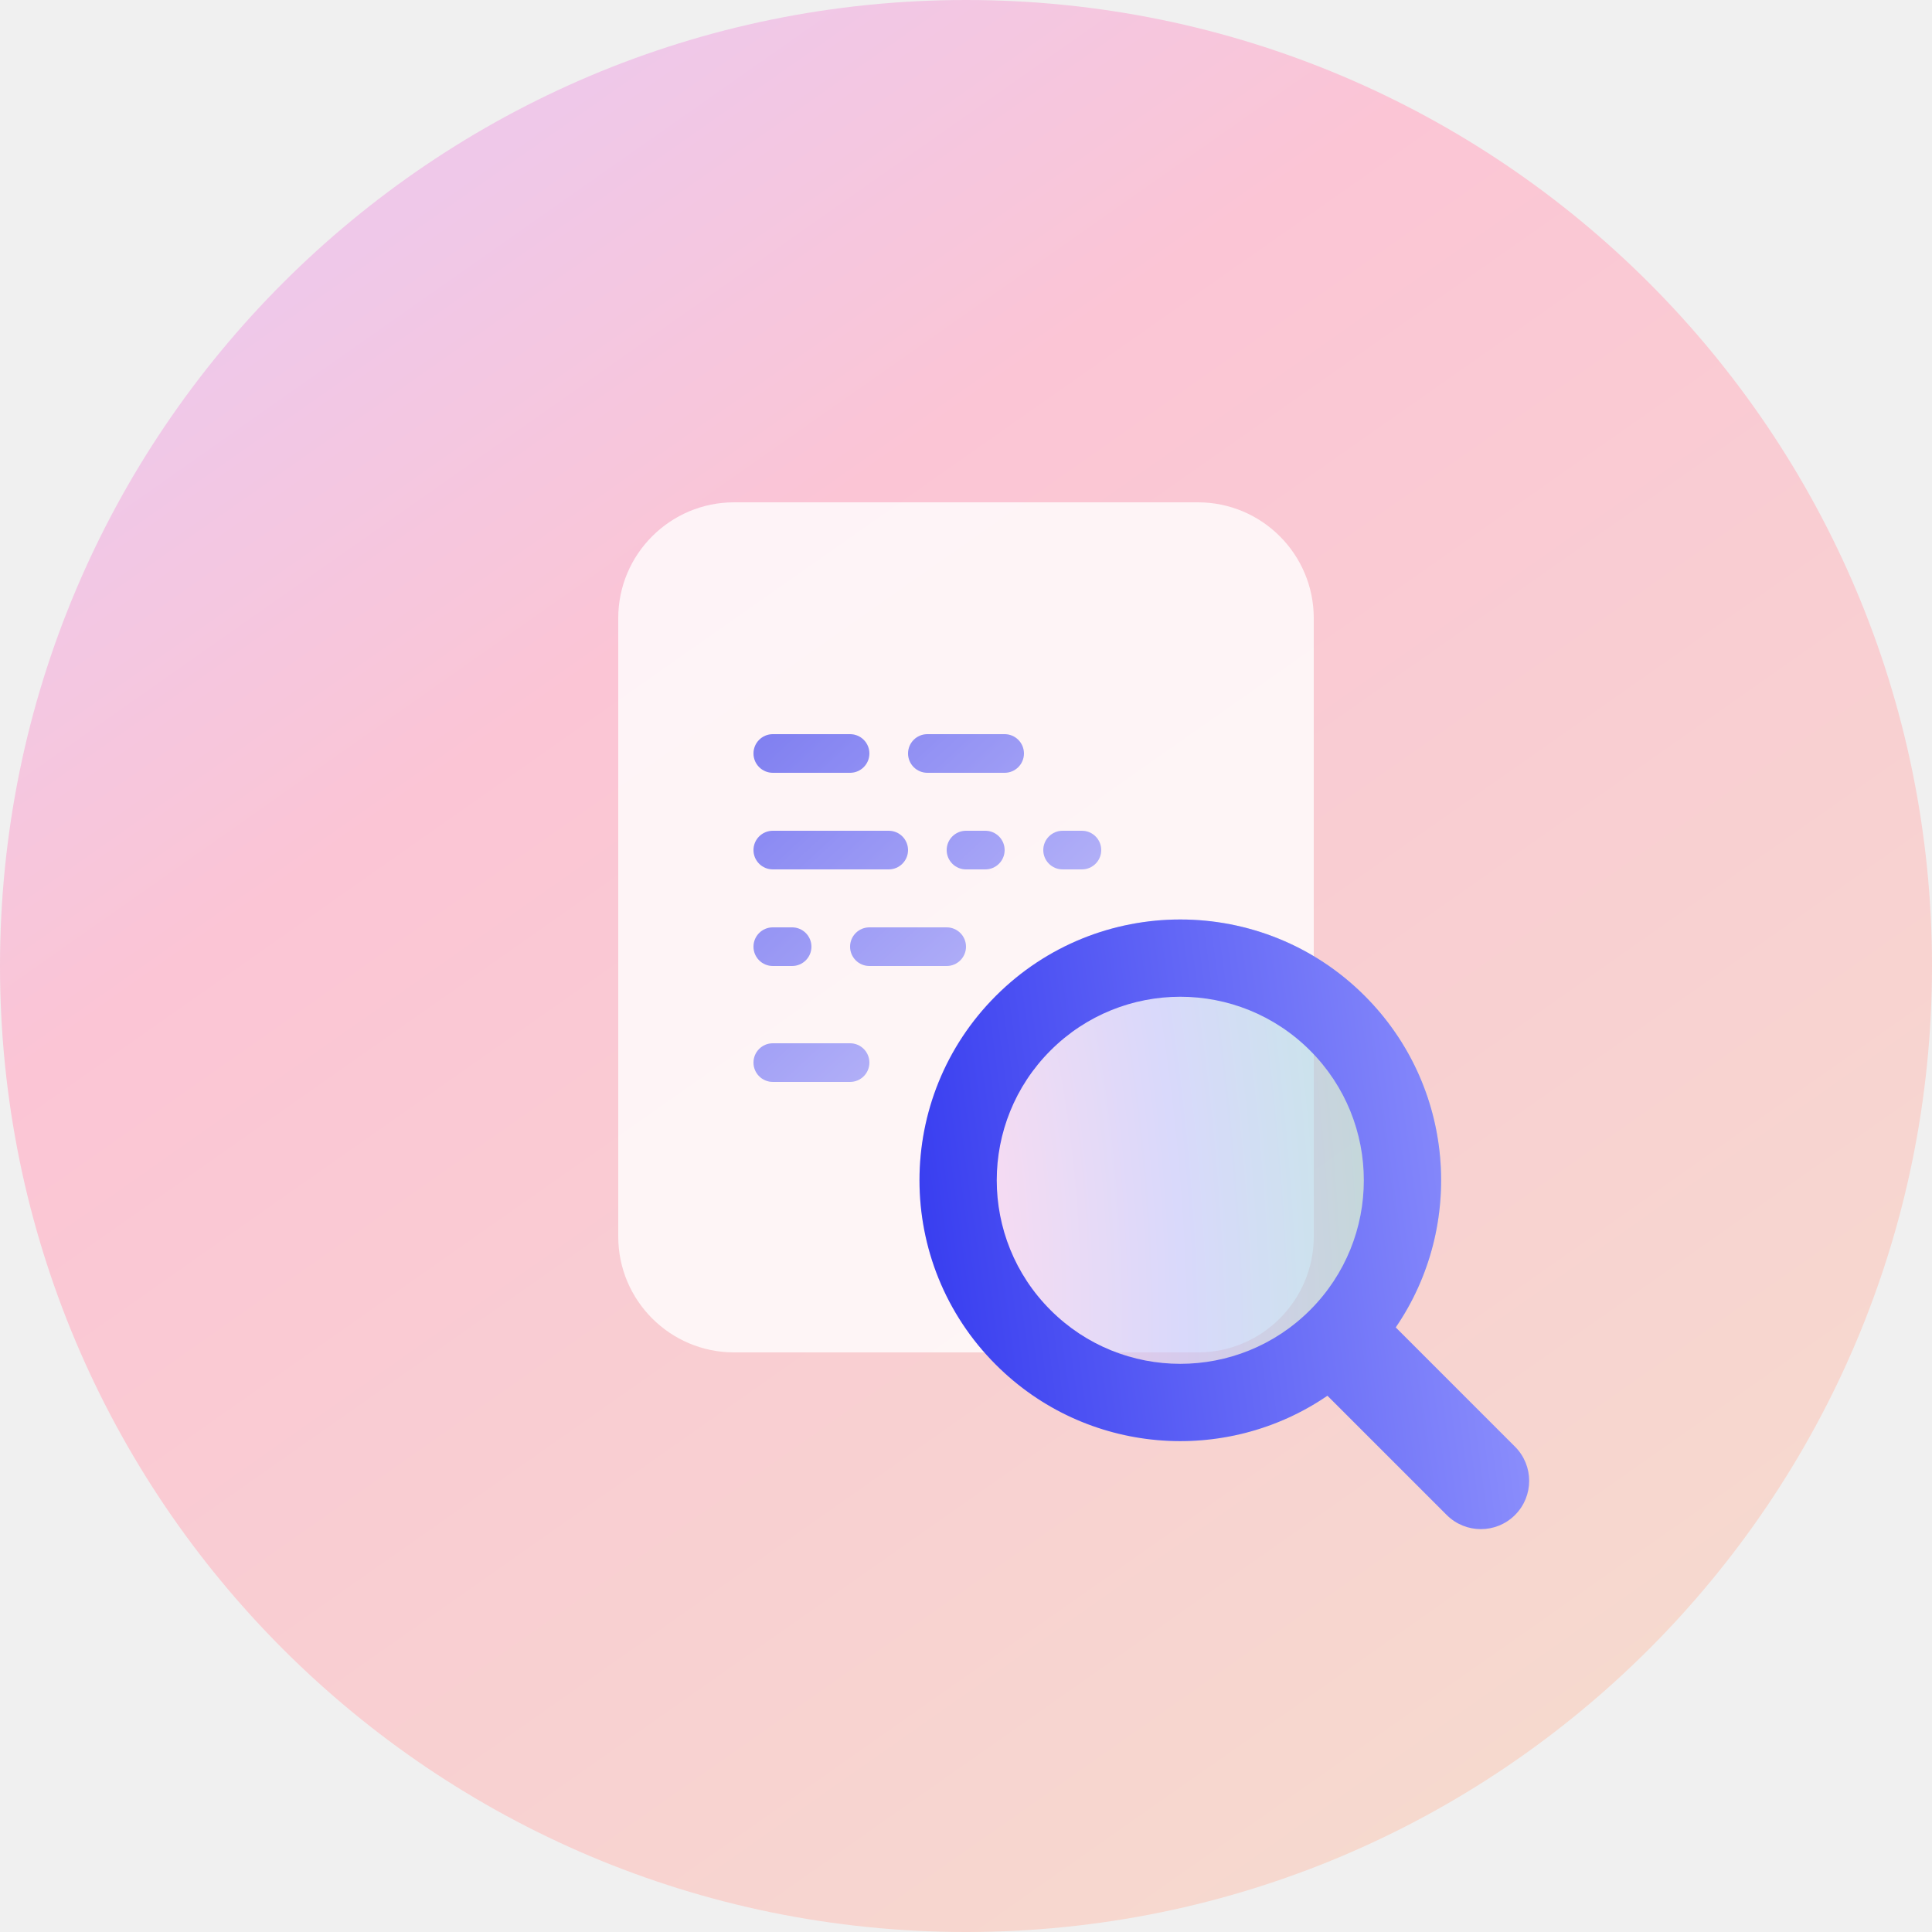
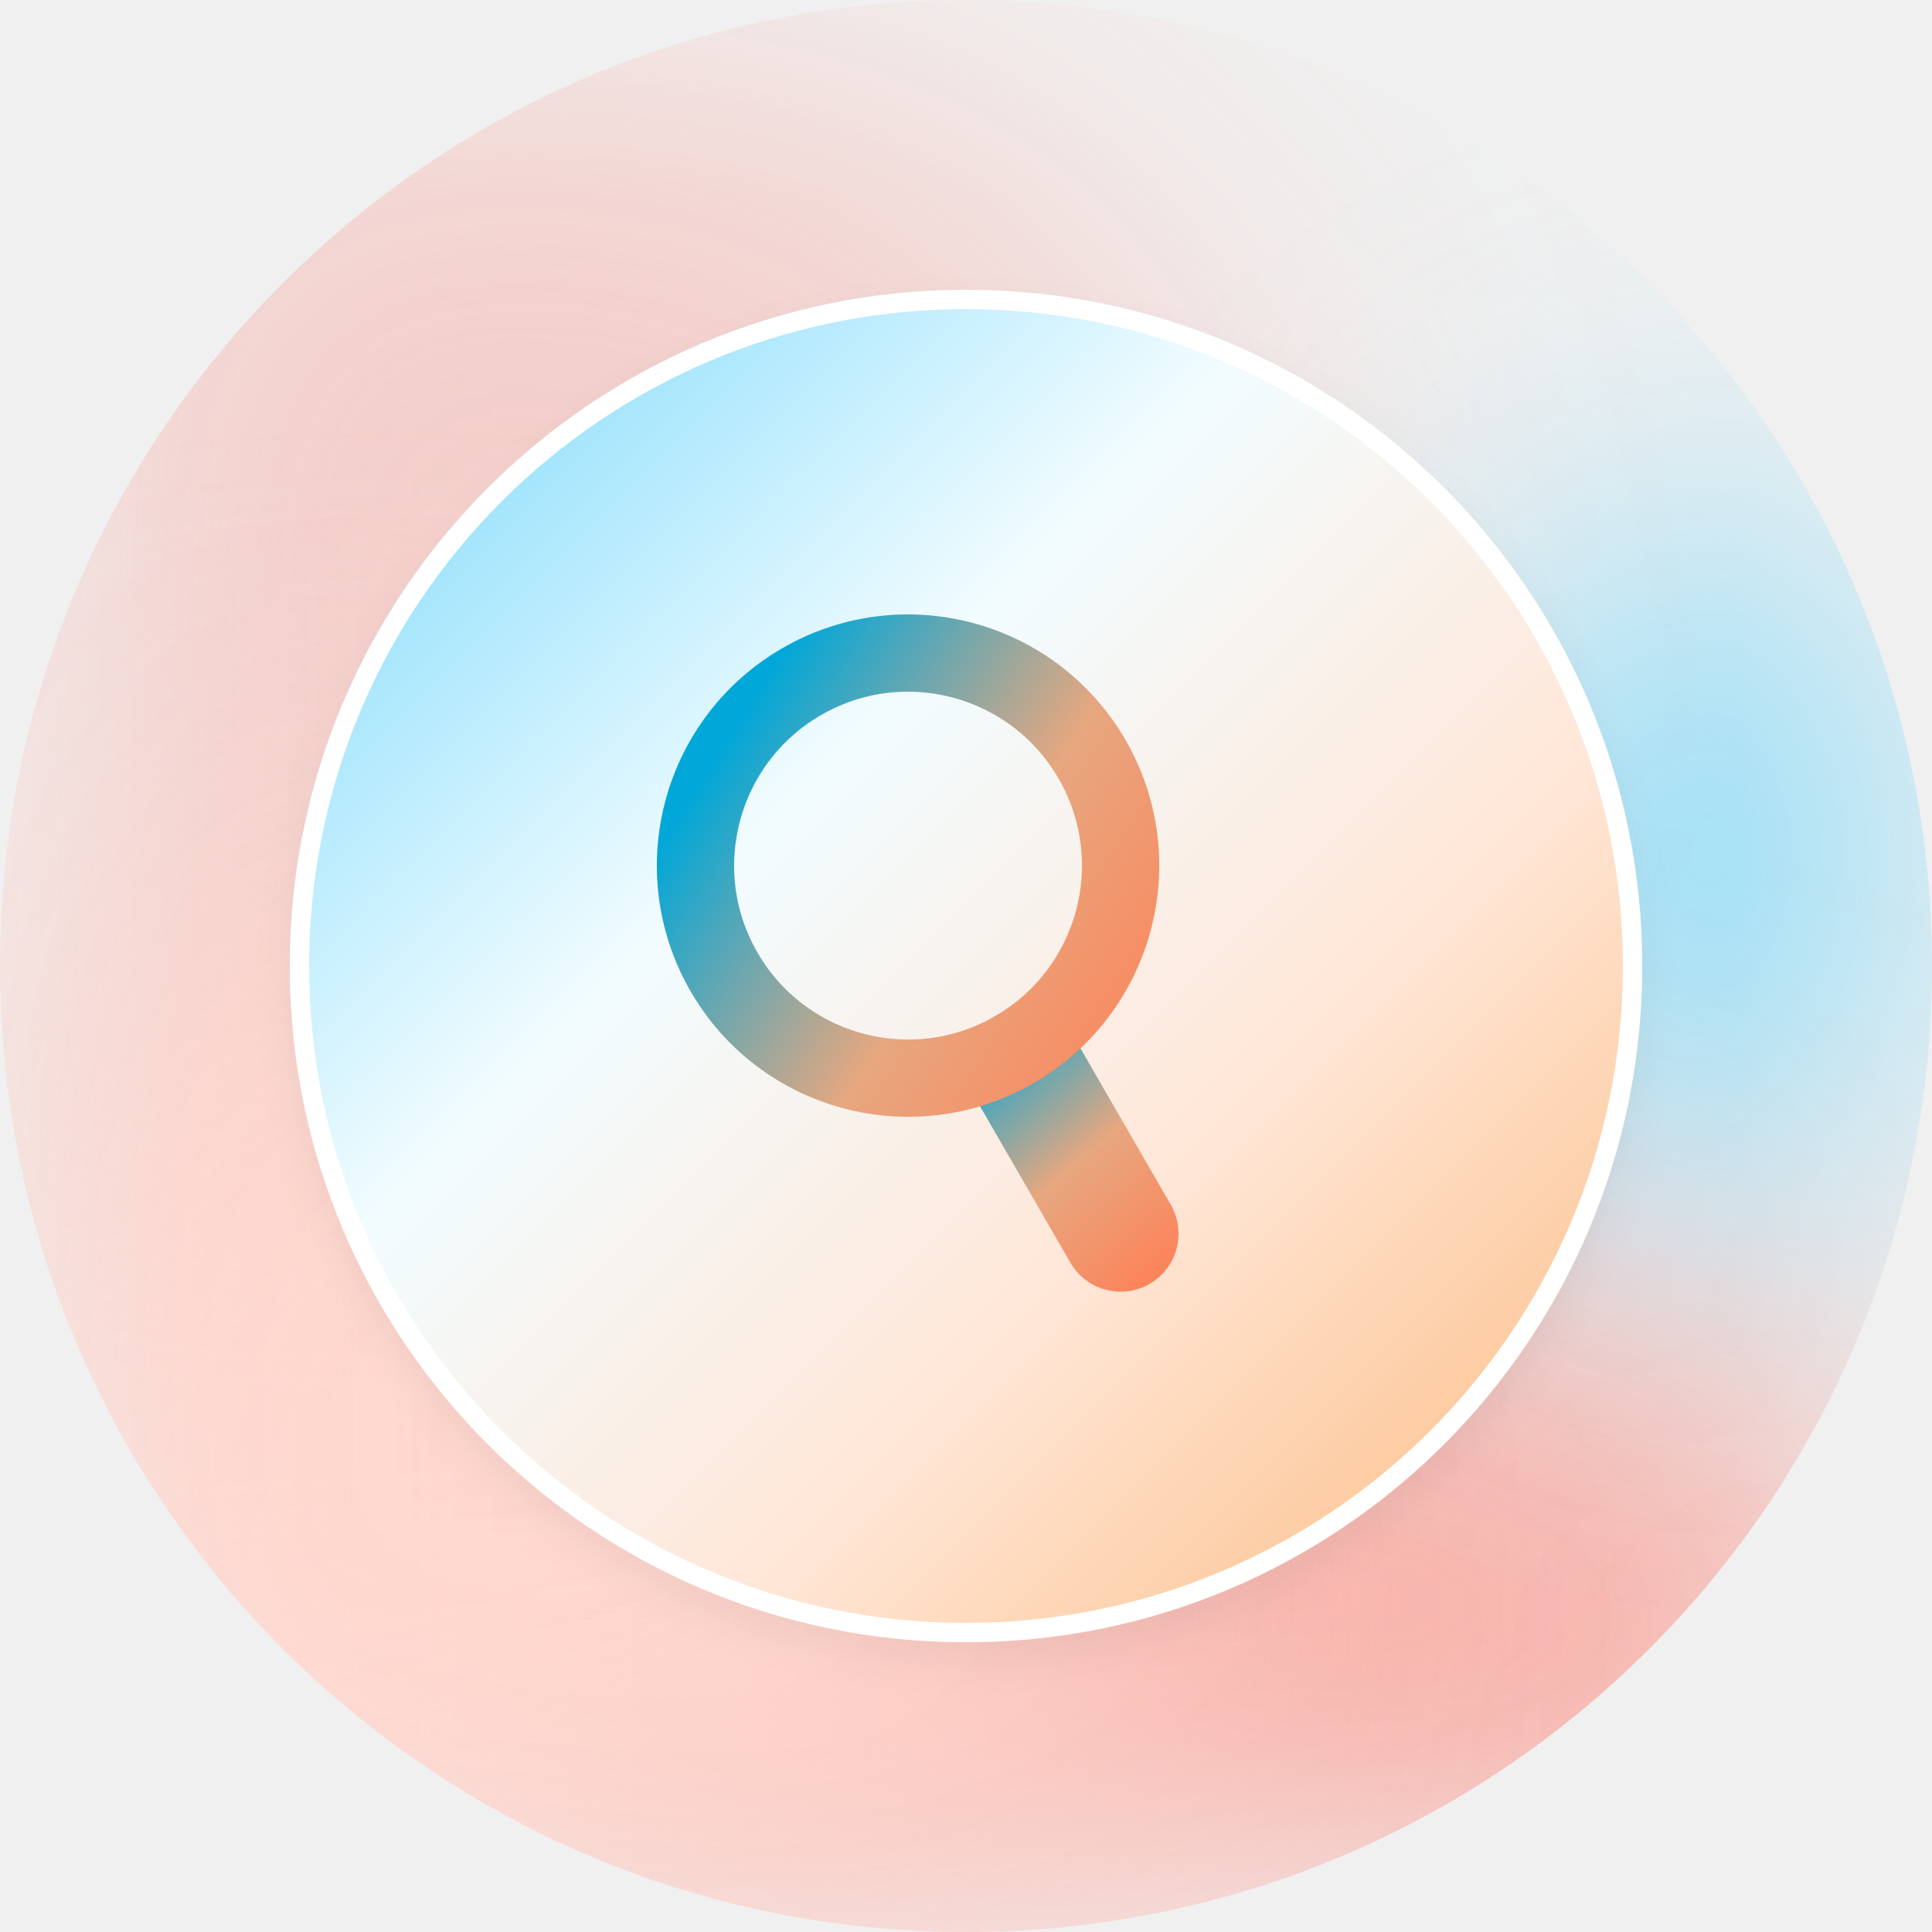
<svg xmlns="http://www.w3.org/2000/svg" width="100" height="100" viewBox="0 0 100 100" fill="none">
-   <circle cx="50" cy="50" r="50" fill="url(#paint0_linear_11790_78905)" />
-   <rect opacity="0.8" x="32" y="26" width="36" height="44" rx="6" fill="white" />
-   <path opacity="0.6" fill-rule="evenodd" clip-rule="evenodd" d="M40 38C39.448 38 39 38.448 39 39C39 39.552 39.448 40 40 40H44C44.552 40 45 39.552 45 39C45 38.448 44.552 38 44 38H40ZM50 43C49.448 43 49 43.448 49 44C49 44.552 49.448 45 50 45H51C51.552 45 52 44.552 52 44C52 43.448 51.552 43 51 43H50ZM39 49C39 48.448 39.448 48 40 48H41C41.552 48 42 48.448 42 49C42 49.552 41.552 50 41 50H40C39.448 50 39 49.552 39 49ZM55 43C54.448 43 54 43.448 54 44C54 44.552 54.448 45 55 45H56C56.552 45 57 44.552 57 44C57 43.448 56.552 43 56 43H55ZM39 44C39 43.448 39.448 43 40 43H46C46.552 43 47 43.448 47 44C47 44.552 46.552 45 46 45H40C39.448 45 39 44.552 39 44ZM48 38C47.448 38 47 38.448 47 39C47 39.552 47.448 40 48 40H52C52.552 40 53 39.552 53 39C53 38.448 52.552 38 52 38H48ZM44 49C44 48.448 44.448 48 45 48H49C49.552 48 50 48.448 50 49C50 49.552 49.552 50 49 50H45C44.448 50 44 49.552 44 49ZM40 54C39.448 54 39 54.448 39 55C39 55.552 39.448 56 40 56H44C44.552 56 45 55.552 45 55C45 54.448 44.552 54 44 54H40Z" fill="url(#paint1_linear_11790_78905)" />
-   <circle opacity="0.6" cx="61.092" cy="61.092" r="13.5" transform="rotate(-45 61.0919 61.0919)" fill="url(#paint2_radial_11790_78905)" />
-   <path fill-rule="evenodd" clip-rule="evenodd" d="M67.809 54.374C71.519 58.084 71.519 64.1 67.809 67.809C64.099 71.519 58.084 71.519 54.374 67.809C50.664 64.1 50.664 58.084 54.374 54.374C58.084 50.664 64.099 50.664 67.809 54.374ZM72.243 68.706C75.841 63.45 75.306 56.214 70.638 51.546C65.366 46.274 56.818 46.274 51.546 51.546C46.274 56.818 46.274 65.366 51.546 70.638C56.214 75.306 63.451 75.841 68.707 72.242L74.882 78.416C75.858 79.392 77.441 79.392 78.417 78.416C79.394 77.44 79.394 75.857 78.417 74.88L72.243 68.706Z" fill="url(#paint3_linear_11790_78905)" />
+   <mask id="mask0_1370_17809" style="mask-type:alpha" maskUnits="userSpaceOnUse" x="0" y="0" width="100" height="100">
+     <path d="M99.5 50C99.5 77.338 77.338 99.5 50 99.5C22.662 99.5 0.5 77.338 0.5 50C0.5 22.662 22.662 0.5 50 0.5C77.338 0.5 99.5 22.662 99.5 50Z" fill="url(#paint0_linear_1370_17809)" stroke="white" />
+   </mask>
+   <g mask="url(#mask0_1370_17809)">
+     <g opacity="0.3" filter="url(#filter0_f_1370_17809)">
+       <circle cx="26.825" cy="37.994" r="37.994" fill="#FD8072" />
+     </g>
+     <g opacity="0.6" filter="url(#filter1_f_1370_17809)">
+       <ellipse cx="66.74" cy="103.737" rx="44.611" ry="37.994" fill="#FD8072" />
+     </g>
+     <g filter="url(#filter2_f_1370_17809)">
+       <circle cx="19.994" cy="84.953" r="37.994" fill="#FFD7CE" />
+     </g>
+     <g filter="url(#filter3_f_1370_17809)">
+       <ellipse cx="100.678" cy="44.398" rx="23.906" ry="16.222" fill="#6DD5FA" />
+     </g>
+     <g filter="url(#filter4_f_1370_17809)">
+       <ellipse cx="140.807" cy="102.883" rx="45.252" ry="43.117" fill="#FFE7D8" />
+     </g>
+     <g filter="url(#filter5_f_1370_17809)">
+       <path d="M188.808 103.061C188.808 113.906 167.463 100.499 151.668 85.131C135.872 69.763 120.314 79.919 111.966 65.453C103.617 50.986 117.088 37.318 163.621 56.143C184.604 56.143 188.808 92.215 188.808 103.061Z" fill="#FFDB7D" />
+     </g>
+   </g>
+   <g filter="url(#filter6_d_1370_17809)">
+     <circle cx="50" cy="50" r="35" fill="url(#paint1_linear_1370_17809)" />
+     <circle cx="50" cy="50" r="34.5" stroke="white" />
+   </g>
+   <rect x="48.902" y="54.098" width="6" height="16" rx="3" transform="rotate(-30 48.9019 54.0981)" fill="url(#paint2_linear_1370_17809)" />
+   <circle cx="47" cy="44.804" r="11" transform="rotate(-30 47 44.8039)" stroke="url(#paint3_linear_1370_17809)" stroke-width="4" />
  <defs>
-     <linearGradient id="paint0_linear_11790_78905" x1="21" y1="11" x2="80" y2="95" gradientUnits="userSpaceOnUse">
-       <stop stop-color="#EFC8E9" />
-       <stop offset="0.245" stop-color="#FBC5D5" />
-       <stop offset="1" stop-color="#F6DACE" />
+     <filter id="filter0_f_1370_17809" x="-71.17" y="-60" width="195.988" height="195.988" filterUnits="userSpaceOnUse" color-interpolation-filters="sRGB">
+       <feFlood flood-opacity="0" result="BackgroundImageFix" />
+       <feBlend mode="normal" in="SourceGraphic" in2="BackgroundImageFix" result="shape" />
+       <feGaussianBlur stdDeviation="30" result="effect1_foregroundBlur_1370_17809" />
+     </filter>
+     <filter id="filter1_f_1370_17809" x="-37.871" y="5.743" width="209.222" height="195.988" filterUnits="userSpaceOnUse" color-interpolation-filters="sRGB">
+       <feFlood flood-opacity="0" result="BackgroundImageFix" />
+       <feBlend mode="normal" in="SourceGraphic" in2="BackgroundImageFix" result="shape" />
+       <feGaussianBlur stdDeviation="30" result="effect1_foregroundBlur_1370_17809" />
+     </filter>
+     <filter id="filter2_f_1370_17809" x="-78" y="-13.041" width="195.988" height="195.988" filterUnits="userSpaceOnUse" color-interpolation-filters="sRGB">
+       <feFlood flood-opacity="0" result="BackgroundImageFix" />
+       <feBlend mode="normal" in="SourceGraphic" in2="BackgroundImageFix" result="shape" />
+       <feGaussianBlur stdDeviation="30" result="effect1_foregroundBlur_1370_17809" />
+     </filter>
+     <filter id="filter3_f_1370_17809" x="16.772" y="-31.825" width="167.813" height="152.444" filterUnits="userSpaceOnUse" color-interpolation-filters="sRGB">
+       <feFlood flood-opacity="0" result="BackgroundImageFix" />
+       <feBlend mode="normal" in="SourceGraphic" in2="BackgroundImageFix" result="shape" />
+       <feGaussianBlur stdDeviation="30" result="effect1_foregroundBlur_1370_17809" />
+     </filter>
+     <filter id="filter4_f_1370_17809" x="35.556" y="-0.234" width="210.503" height="206.234" filterUnits="userSpaceOnUse" color-interpolation-filters="sRGB">
+       <feFlood flood-opacity="0" result="BackgroundImageFix" />
+       <feBlend mode="normal" in="SourceGraphic" in2="BackgroundImageFix" result="shape" />
+       <feGaussianBlur stdDeviation="30" result="effect1_foregroundBlur_1370_17809" />
+     </filter>
+     <filter id="filter5_f_1370_17809" x="49.643" y="-13.041" width="199.165" height="180.037" filterUnits="userSpaceOnUse" color-interpolation-filters="sRGB">
+       <feFlood flood-opacity="0" result="BackgroundImageFix" />
+       <feBlend mode="normal" in="SourceGraphic" in2="BackgroundImageFix" result="shape" />
+       <feGaussianBlur stdDeviation="30" result="effect1_foregroundBlur_1370_17809" />
+     </filter>
+     <filter id="filter6_d_1370_17809" x="13" y="14" width="74" height="74" filterUnits="userSpaceOnUse" color-interpolation-filters="sRGB">
+       <feFlood flood-opacity="0" result="BackgroundImageFix" />
+       <feColorMatrix in="SourceAlpha" type="matrix" values="0 0 0 0 0 0 0 0 0 0 0 0 0 0 0 0 0 0 127 0" result="hardAlpha" />
+       <feOffset dy="1" />
+       <feGaussianBlur stdDeviation="1" />
+       <feComposite in2="hardAlpha" operator="out" />
+       <feColorMatrix type="matrix" values="0 0 0 0 0 0 0 0 0 0 0 0 0 0 0 0 0 0 0.05 0" />
+       <feBlend mode="normal" in2="BackgroundImageFix" result="effect1_dropShadow_1370_17809" />
+       <feBlend mode="normal" in="SourceGraphic" in2="effect1_dropShadow_1370_17809" result="shape" />
+     </filter>
+     <linearGradient id="paint0_linear_1370_17809" x1="0" y1="0" x2="100" y2="100" gradientUnits="userSpaceOnUse">
+       <stop stop-color="#6DD5FA" />
+       <stop offset="0.375" stop-color="#F2FCFF" />
+       <stop offset="0.651" stop-color="#FFE7D8" />
+       <stop offset="1" stop-color="#FBB677" />
    </linearGradient>
-     <linearGradient id="paint1_linear_11790_78905" x1="39" y1="38" x2="56.19" y2="56.45" gradientUnits="userSpaceOnUse">
-       <stop stop-color="#2A30EE" />
-       <stop offset="1" stop-color="#A4A6FF" />
+     <linearGradient id="paint1_linear_1370_17809" x1="15" y1="15" x2="85" y2="85" gradientUnits="userSpaceOnUse">
+       <stop stop-color="#6DD5FA" />
+       <stop offset="0.375" stop-color="#F2FCFF" />
+       <stop offset="0.651" stop-color="#FFE7D8" />
+       <stop offset="1" stop-color="#FBB677" />
    </linearGradient>
-     <radialGradient id="paint2_radial_11790_78905" cx="0" cy="0" r="1" gradientUnits="userSpaceOnUse" gradientTransform="translate(50.5919 53.5919) rotate(40.8335) scale(26.764 82.4708)">
-       <stop stop-color="#FFCCEB" />
-       <stop offset="0.474" stop-color="#BFC6FF" />
-       <stop offset="1" stop-color="#96E4D2" />
-     </radialGradient>
-     <linearGradient id="paint3_linear_11790_78905" x1="42" y1="61.092" x2="85.728" y2="55.202" gradientUnits="userSpaceOnUse">
-       <stop stop-color="#2A30EE" />
-       <stop offset="1" stop-color="#A4A6FF" />
+     <linearGradient id="paint2_linear_1370_17809" x1="54.902" y1="69.344" x2="51.902" y2="54.098" gradientUnits="userSpaceOnUse">
+       <stop stop-color="#FC845B" />
+       <stop offset="0.453" stop-color="#E7A77F" />
+       <stop offset="1" stop-color="#00A7D9" />
+     </linearGradient>
+     <linearGradient id="paint3_linear_1370_17809" x1="60" y1="56.579" x2="47" y2="31.804" gradientUnits="userSpaceOnUse">
+       <stop stop-color="#FC845B" />
+       <stop offset="0.453" stop-color="#E7A77F" />
+       <stop offset="1" stop-color="#00A7D9" />
    </linearGradient>
  </defs>
</svg>
